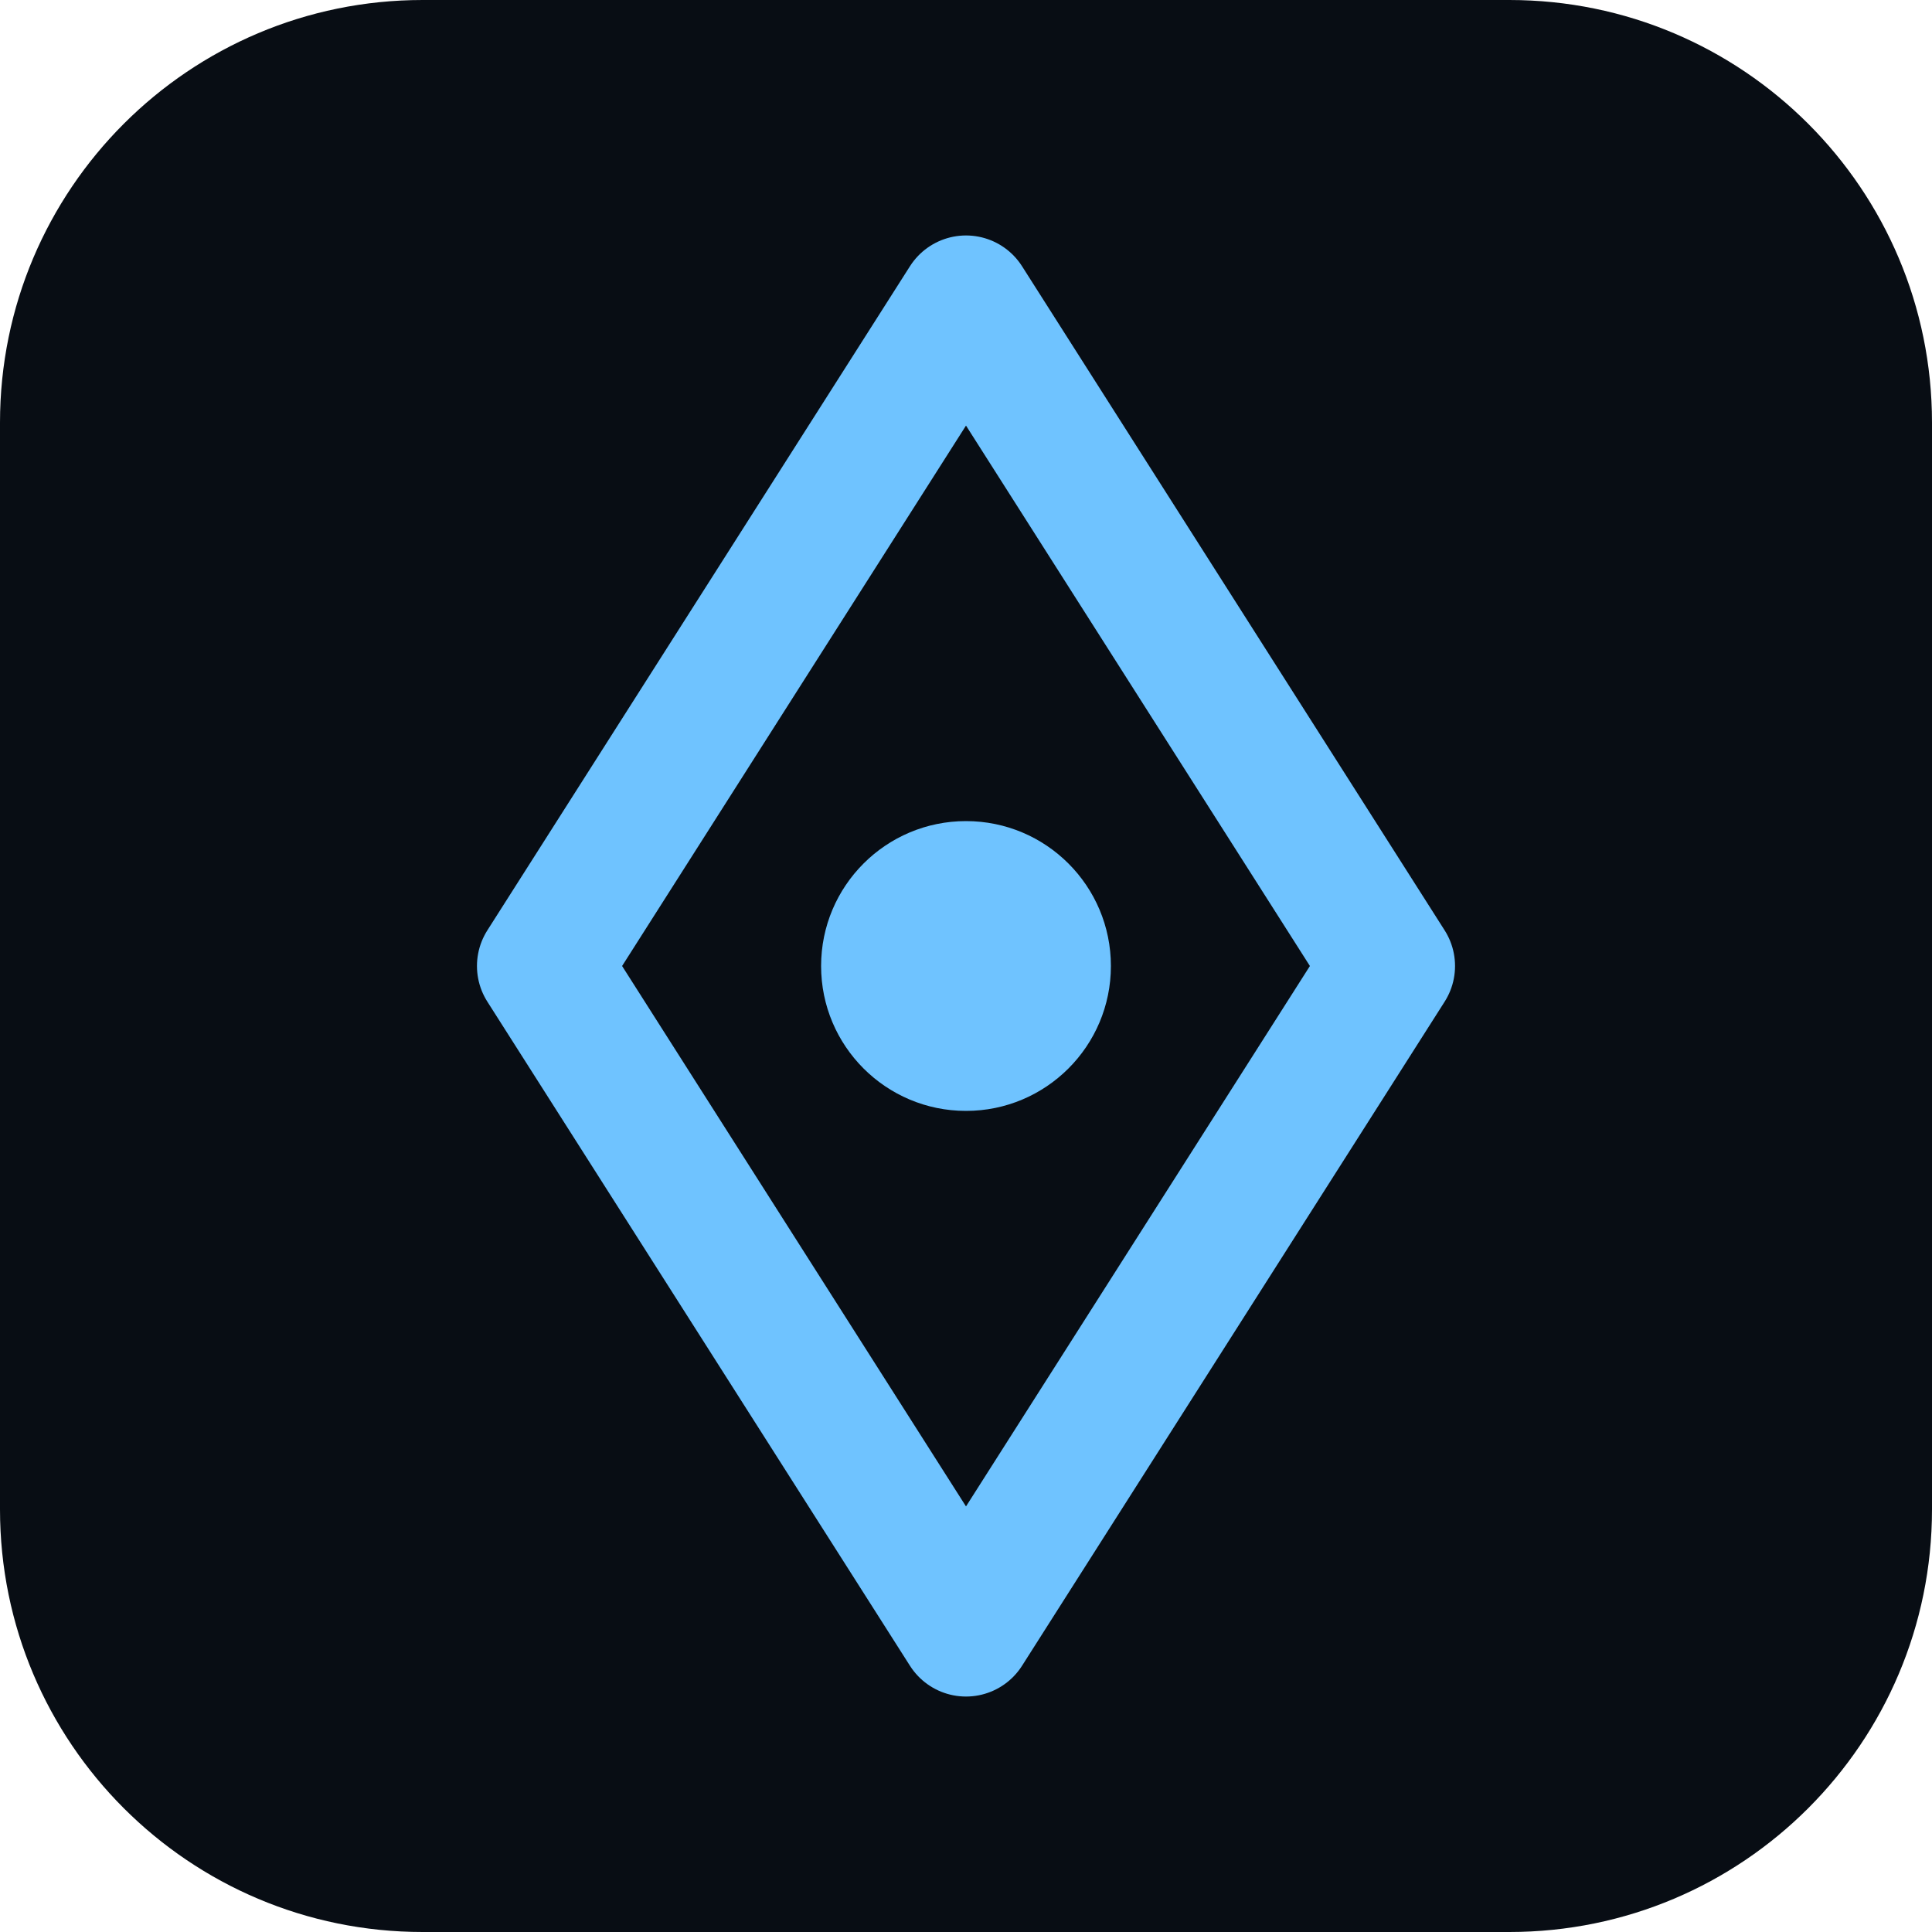
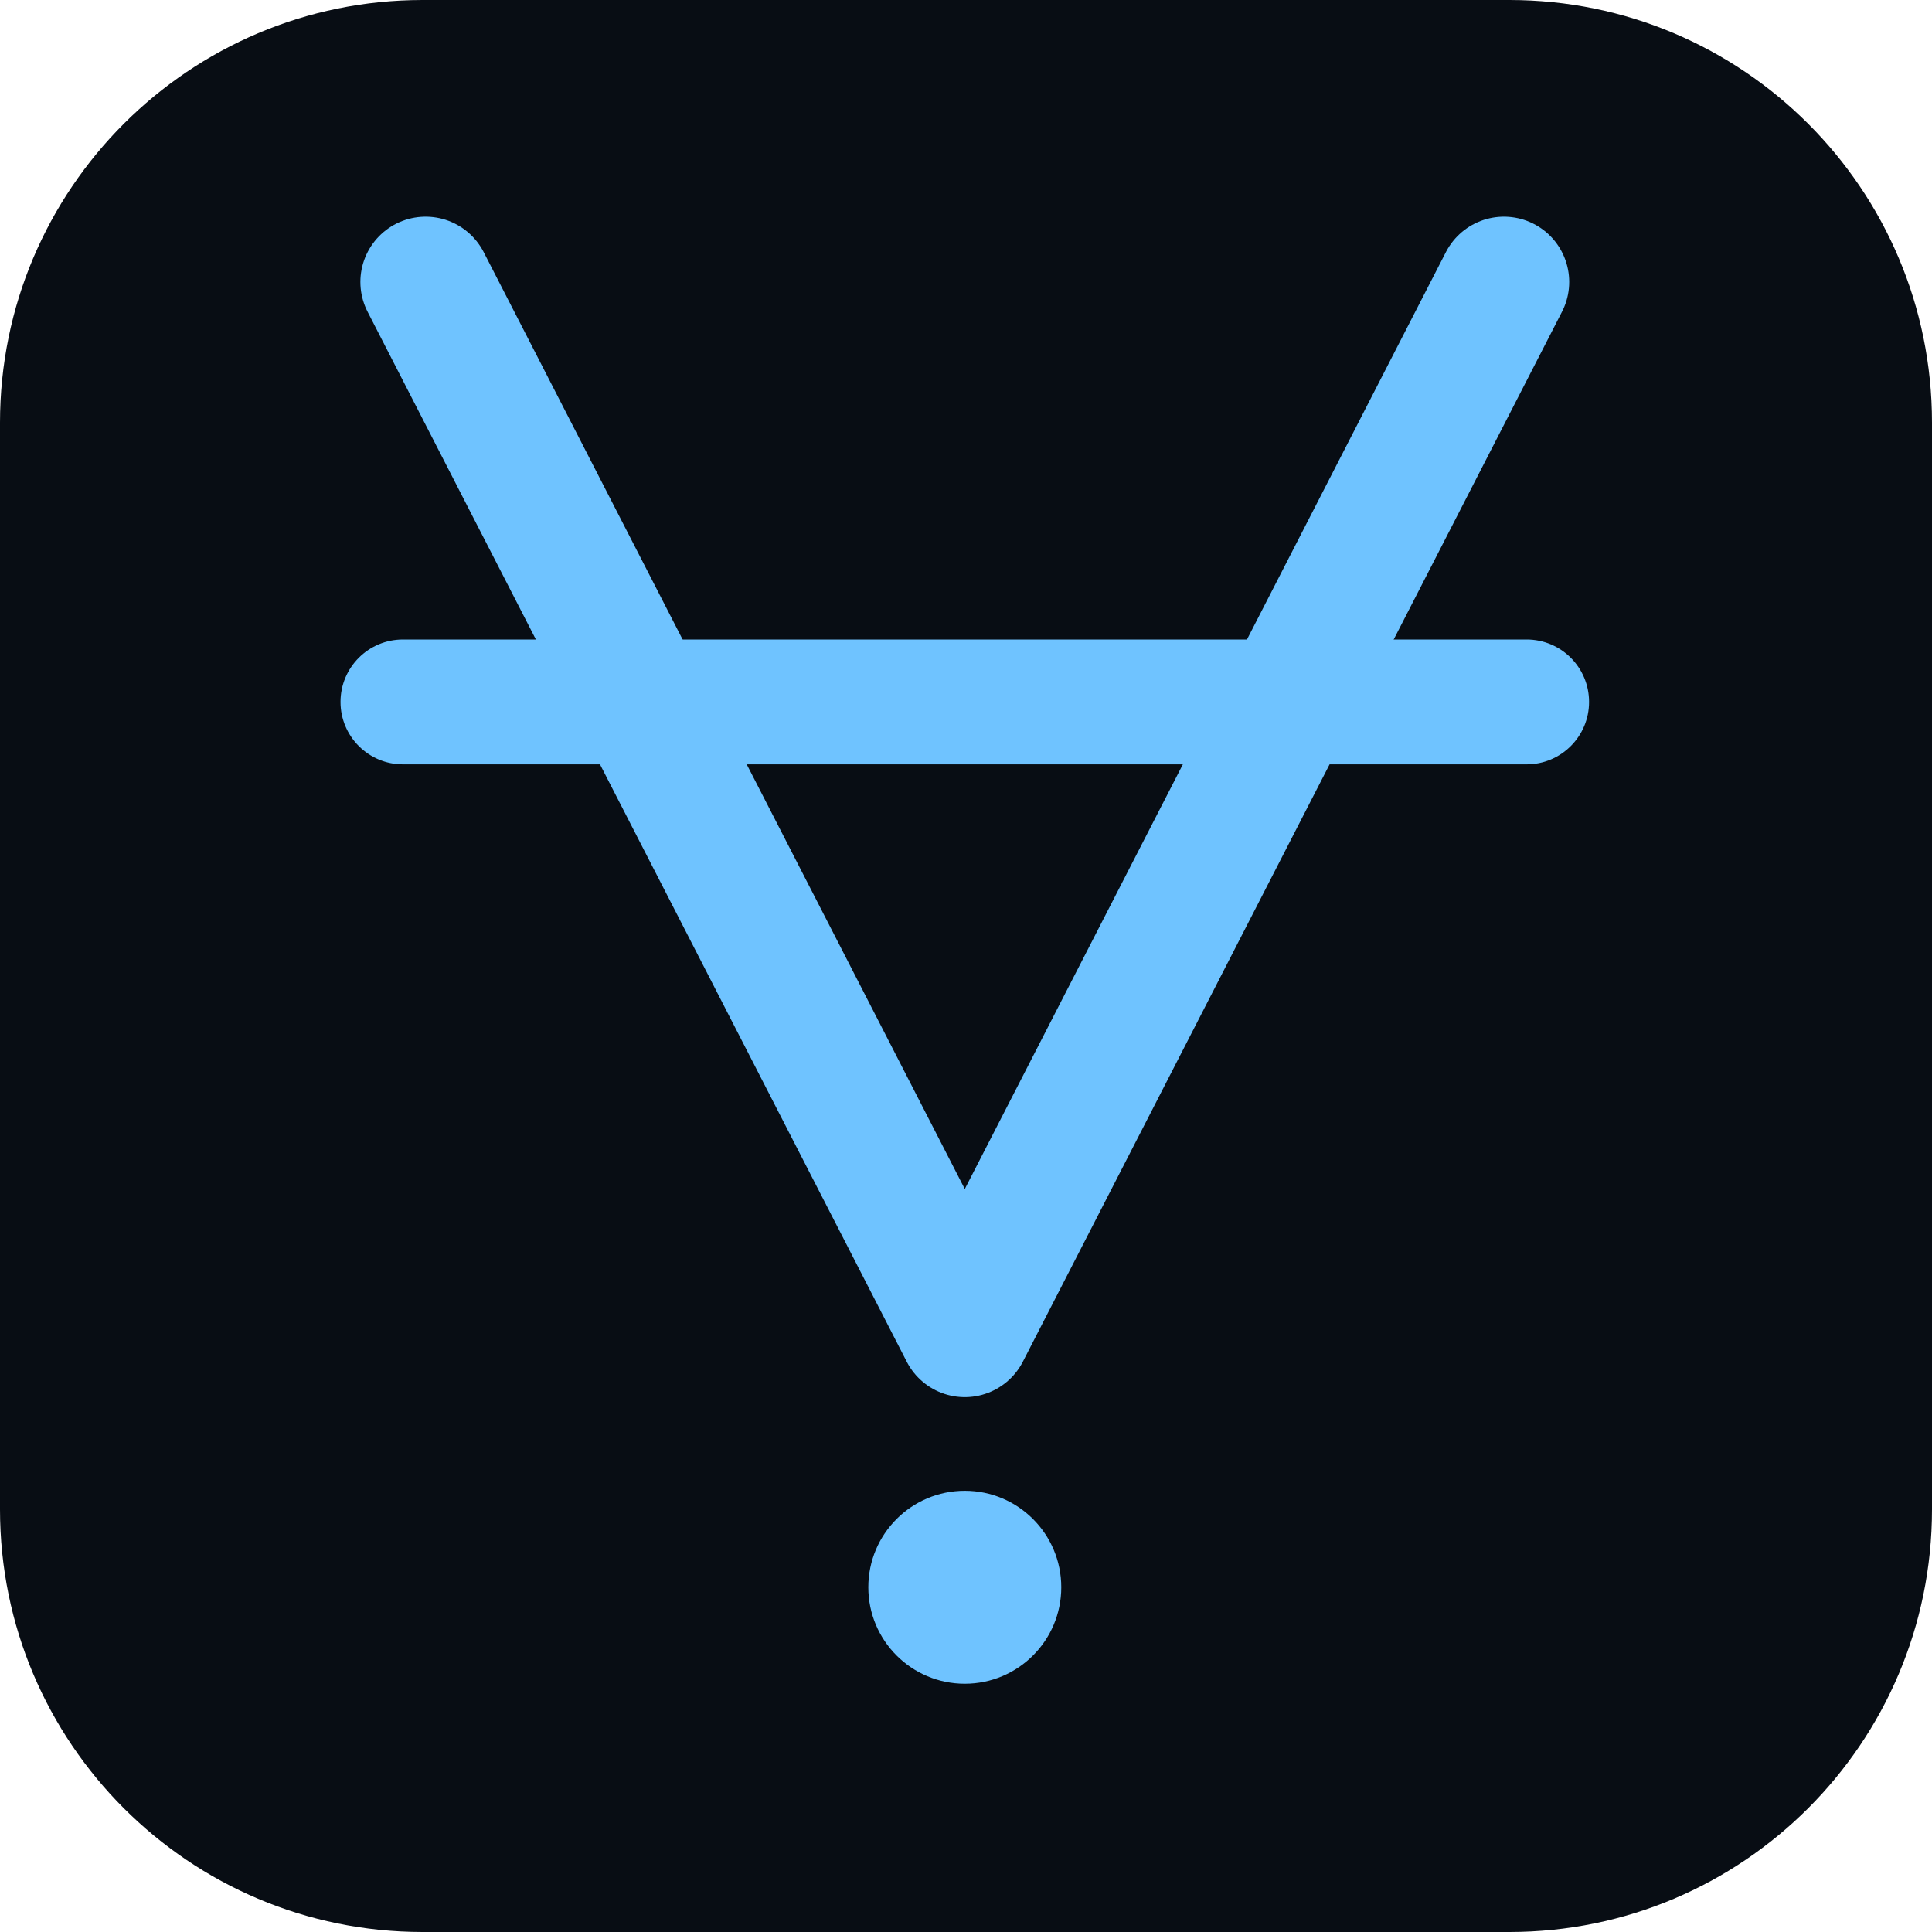
- <svg xmlns="http://www.w3.org/2000/svg" viewBox="0 0 32 32">
-   <rect width="32" height="32" rx="7" fill="#080D14" />
-   <path d="M16 5l7 11-7 11-7-11z" fill="none" stroke="#6FC3FF" stroke-width="2.2" stroke-linejoin="round" />
-   <circle cx="16" cy="16" r="2.4" fill="#6FC3FF" />
+ <svg xmlns="http://www.w3.org/2000/svg" viewBox="0 0 64 64">
+   <rect width="64" height="64" rx="14" fill="#080D14" />
+   <g transform="translate(0,-1) scale(0.94) translate(2,2)">
+     <path d="M13 9 L32 46 L51 9" fill="none" stroke="#6FC3FF" stroke-width="4.6" stroke-linecap="round" stroke-linejoin="round" />
+     <rect x="10" y="21.6" width="44" height="4.4" rx="2.2" fill="#6FC3FF" />
+     <circle cx="32" cy="55" r="3.4" fill="#6FC3FF" />
+   </g>
</svg>
